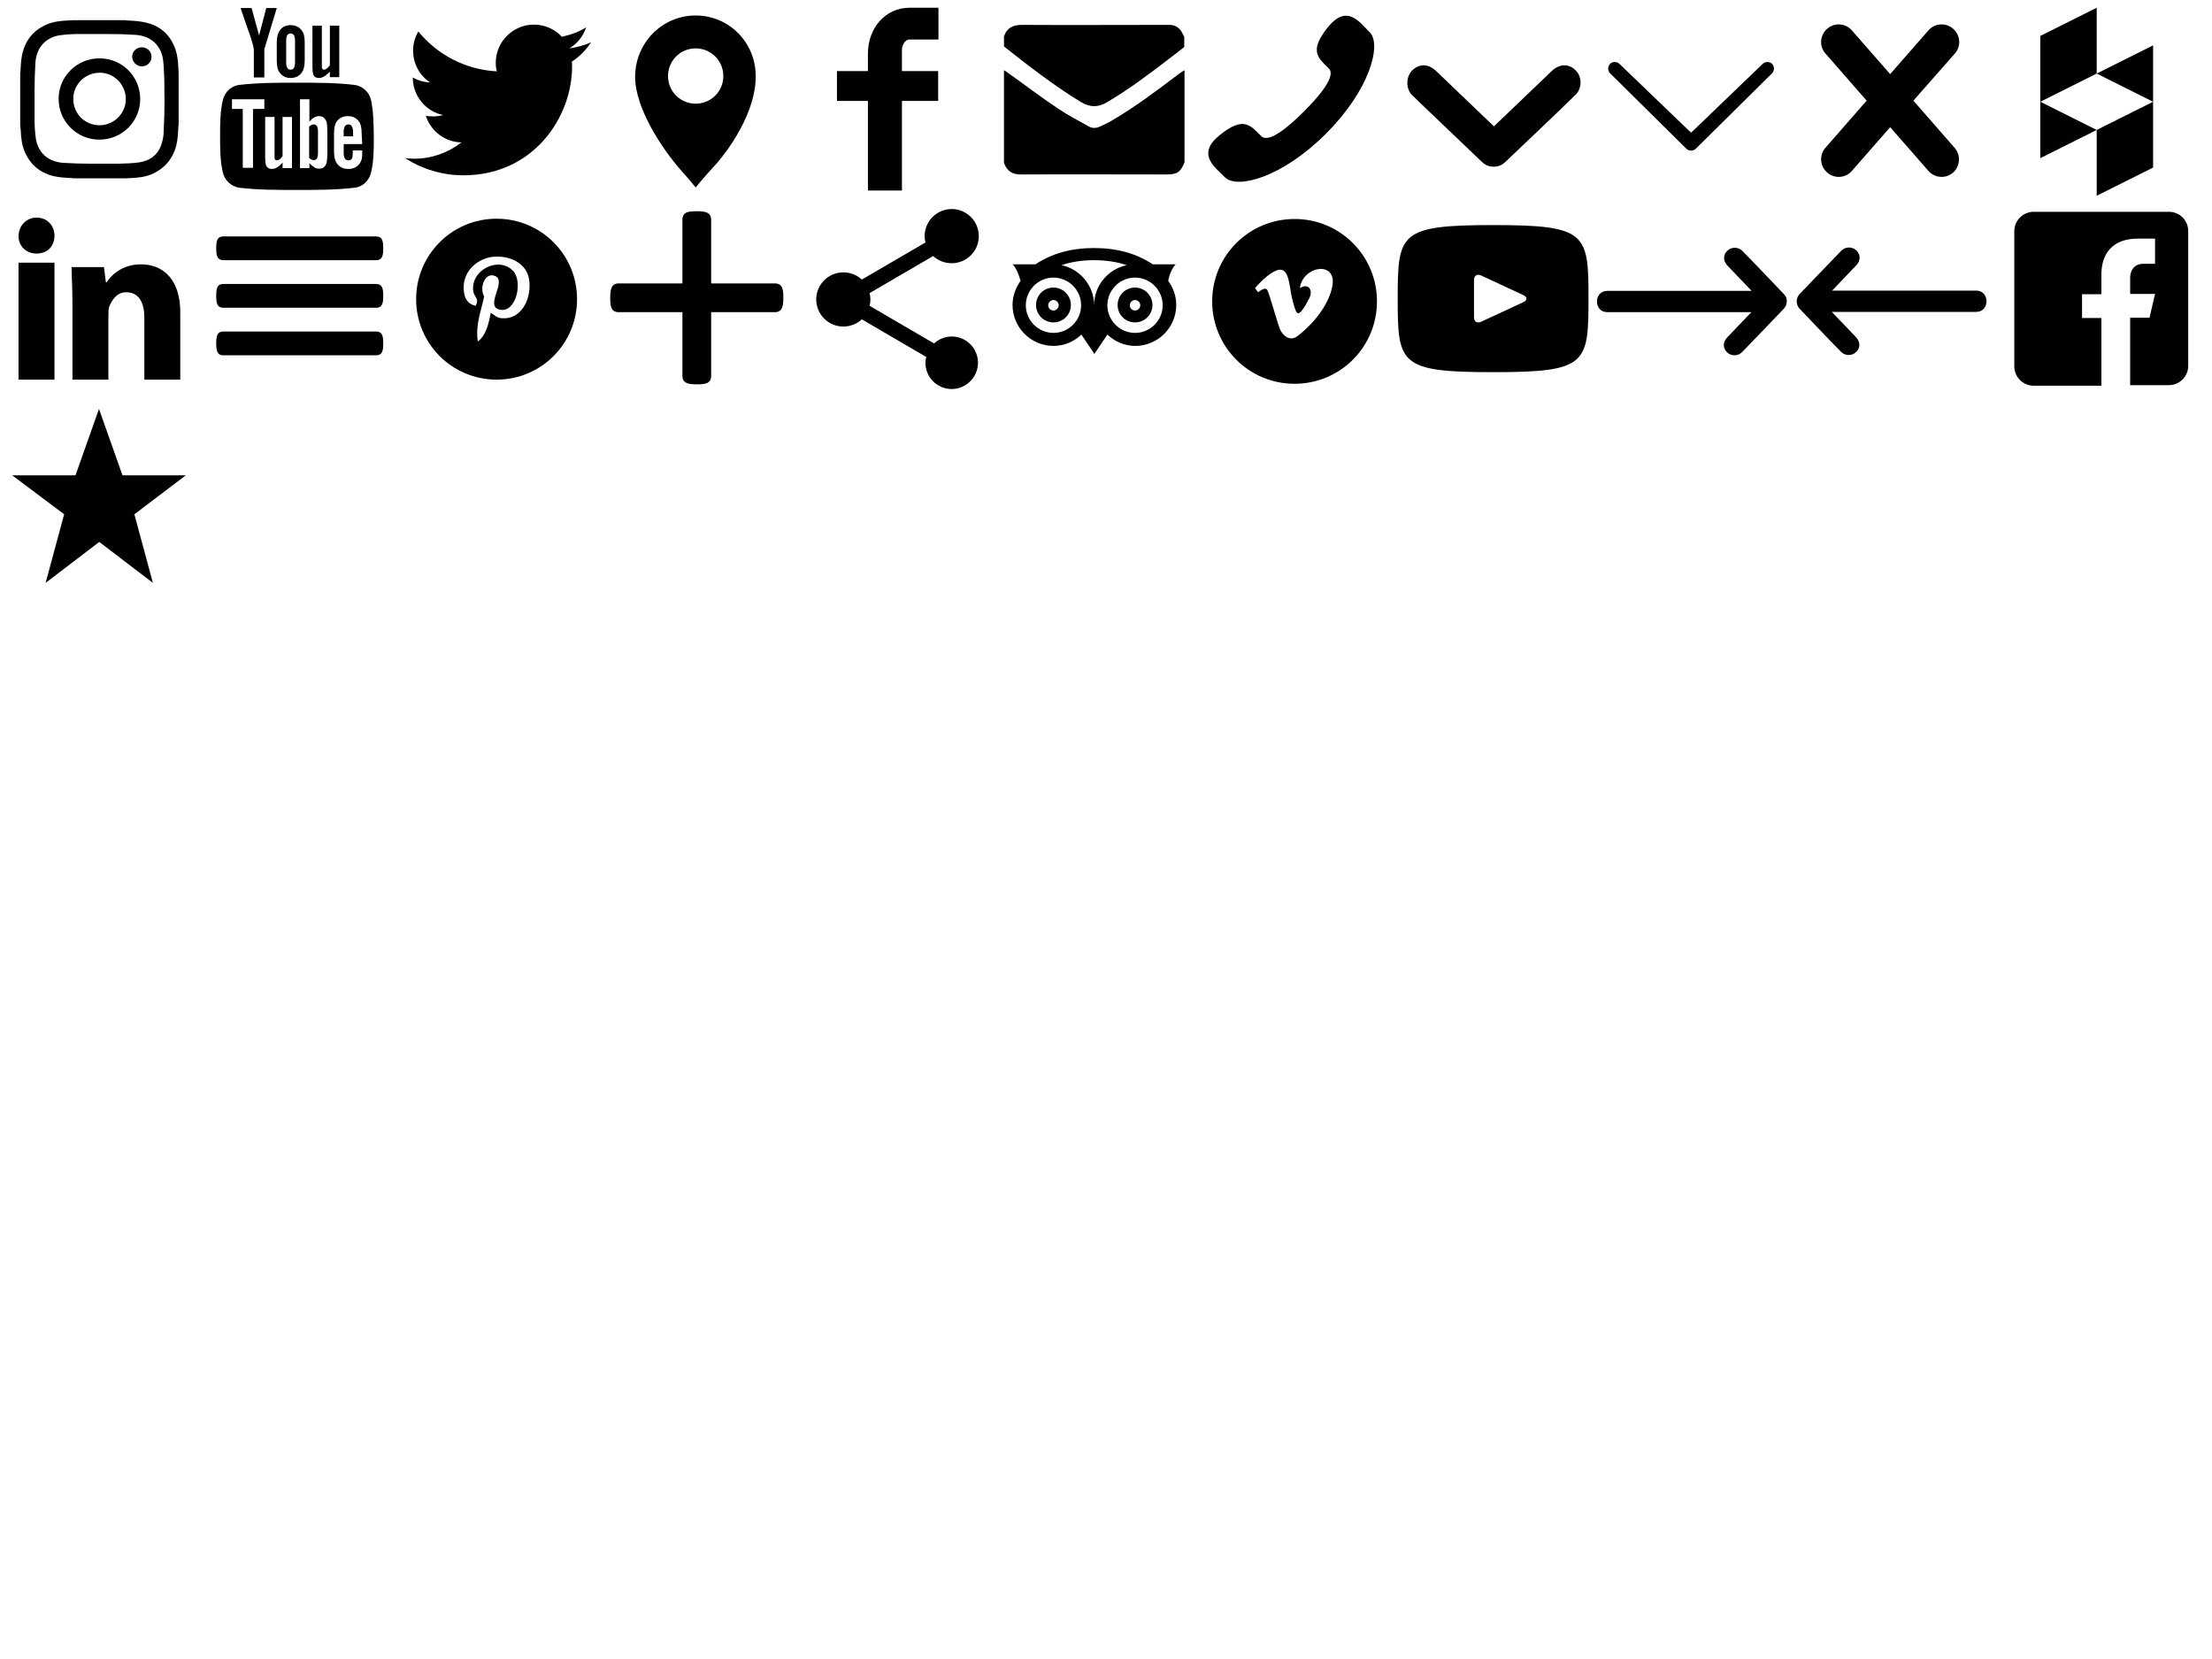
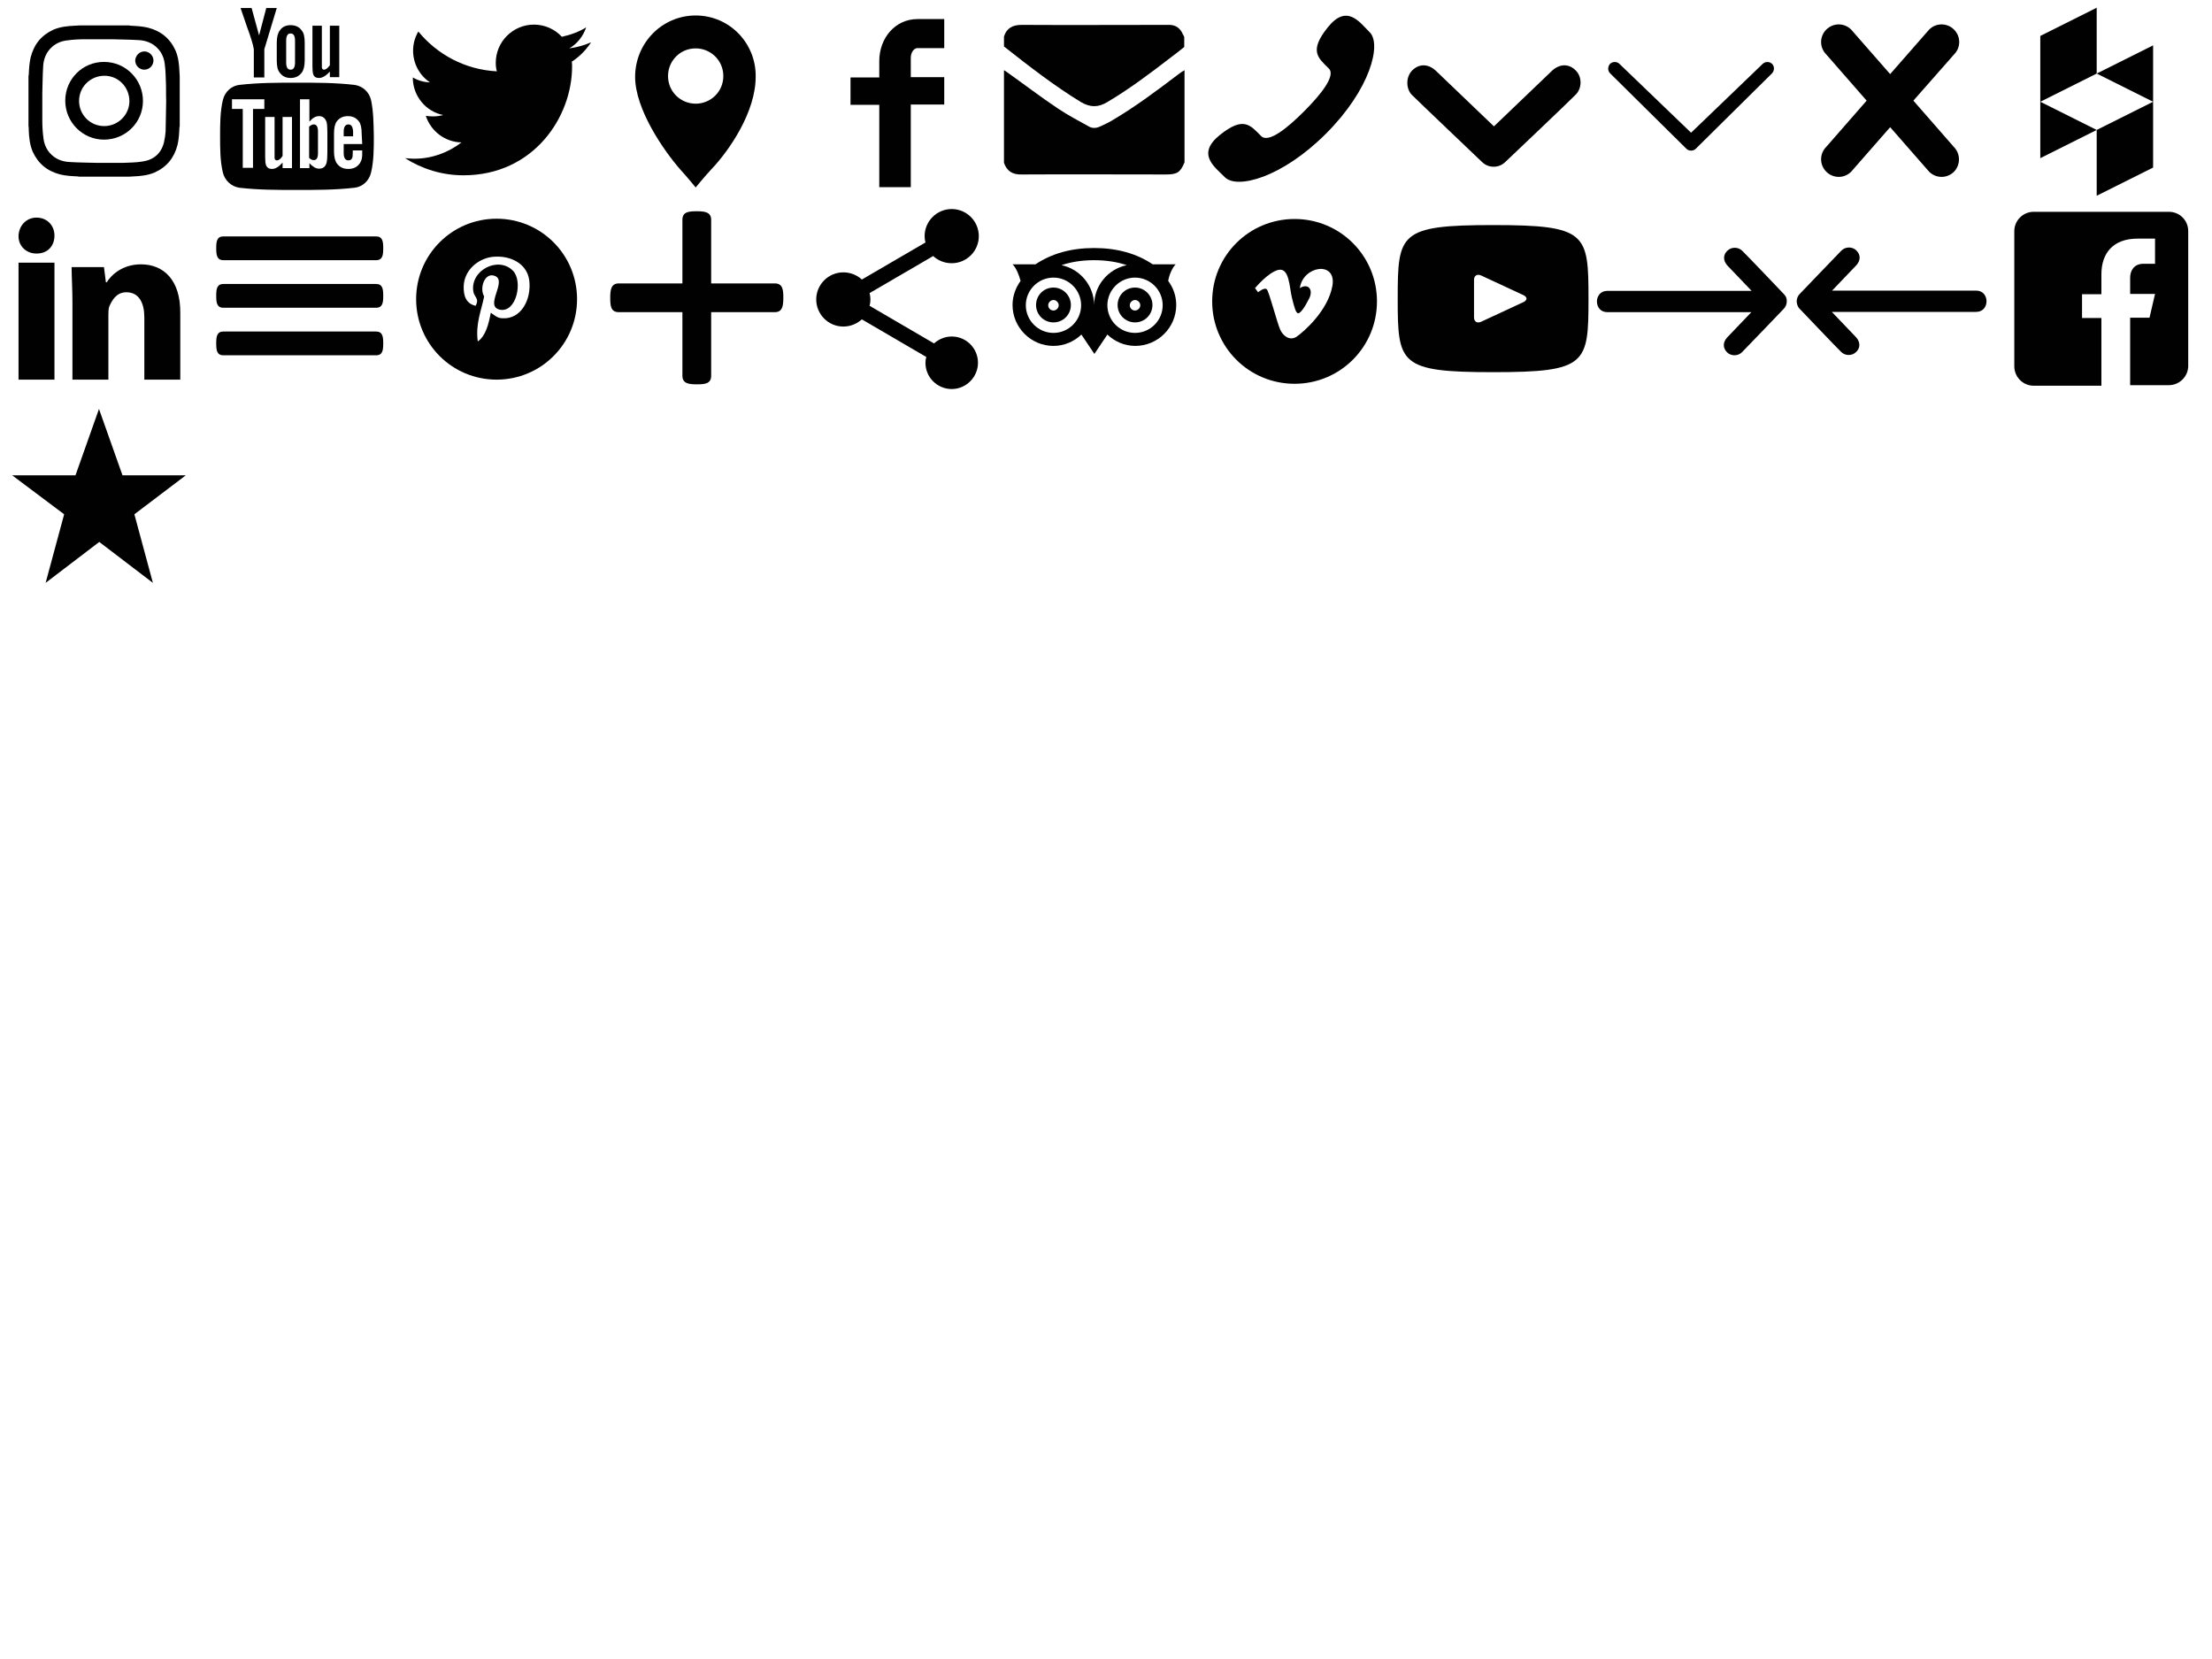
<svg xmlns="http://www.w3.org/2000/svg" version="1.1" id="Layer_1" x="0px" y="0px" viewBox="0 0 800 600" style="enable-background:new 0 0 800 600;" xml:space="preserve">
  <style type="text/css">
	.st0{fill:#010101;}
</style>
  <g>
    <g>
      <path class="st0" d="M134.2,36.2c-0.7-3-3.1-5.1-6-5.5c-6.9-0.8-13.8-0.8-20.8-0.8c-6.9,0-13.9,0-20.8,0.8c-2.9,0.3-5.3,2.5-6,5.5    c-1,4.2-1,8.8-1,13.1s0,8.9,1,13.1c0.7,2.9,3.1,5.1,6,5.5c6.9,0.8,13.8,0.8,20.8,0.8c6.9,0,13.9,0,20.8-0.8c2.9-0.3,5.3-2.5,6-5.5    c1-4.2,1-8.8,1-13.1C135.1,45,135.1,40.4,134.2,36.2z M95.5,39.4h-4v21.3h-3.7V39.4h-3.9v-3.5h11.7V39.4z M105.6,60.8h-3.4v-2    c-1.3,1.5-2.6,2.3-3.8,2.3c-1.1,0-1.8-0.4-2.2-1.4c-0.2-0.6-0.3-1.4-0.3-2.8V42.3h3.4v13.6c0,0.8,0,1.2,0,1.3    c0.1,0.5,0.3,0.8,0.8,0.8c0.7,0,1.4-0.5,2.1-1.6V42.3h3.4L105.6,60.8L105.6,60.8z M118.4,55.2c0,1.7-0.1,2.9-0.3,3.7    c-0.4,1.4-1.3,2.1-2.7,2.1c-1.2,0-2.3-0.7-3.5-2v1.8h-3.4V35.9h3.4V44c1.1-1.3,2.2-2,3.5-2c1.3,0,2.2,0.7,2.7,2.1    c0.2,0.7,0.3,2,0.3,3.7V55.2z M131,52.1h-6.7v3.3c0,1.7,0.6,2.6,1.7,2.6c0.8,0,1.3-0.4,1.5-1.3c0-0.2,0.1-0.9,0.1-2.3h3.4v0.5    c0,1.1,0,1.8-0.1,2.2c-0.1,0.7-0.4,1.4-0.8,2c-0.9,1.3-2.3,2-4.1,2c-1.8,0-3.1-0.6-4.1-1.9c-0.7-0.9-1.1-2.4-1.1-4.4v-6.5    c0-2,0.3-3.4,1-4.4c1-1.3,2.3-1.9,4-1.9c1.7,0,3,0.6,4,1.9c0.7,0.9,1,2.4,1,4.4L131,52.1L131,52.1z" />
      <path class="st0" d="M126,45c-1.1,0-1.7,0.9-1.7,2.6v1.7h3.4v-1.7C127.6,45.9,127.1,45,126,45z" />
      <path class="st0" d="M113.5,45c-0.6,0-1.1,0.3-1.7,0.8v11.3c0.6,0.6,1.1,0.8,1.7,0.8c1,0,1.5-0.8,1.5-2.5v-7.9    C115,45.9,114.5,45,113.5,45z" />
      <path class="st0" d="M115.4,28.2c1.2,0,2.5-0.8,3.9-2.3v2h3.4V9.3h-3.4v14.3c-0.8,1.1-1.5,1.6-2.1,1.6c-0.5,0-0.7-0.3-0.8-0.8    c0-0.1,0-0.5,0-1.3V9.3h-3.4v14.8c0,1.3,0.1,2.2,0.3,2.8C113.6,27.8,114.3,28.2,115.4,28.2z" />
      <path class="st0" d="M91.8,17.8V28h3.8V17.8l4.5-14.9h-3.8l-2.6,9.9l-2.7-9.9h-4c0.8,2.3,1.6,4.7,2.4,7    C90.7,13.4,91.5,16,91.8,17.8z" />
      <path class="st0" d="M105.1,28.2c1.7,0,3-0.6,4-1.9c0.7-0.9,1.1-2.4,1.1-4.4v-6.5c0-2-0.3-3.5-1.1-4.4c-0.9-1.3-2.3-1.9-4-1.9    c-1.7,0-3,0.6-3.9,1.9c-0.7,0.9-1.1,2.4-1.1,4.4v6.5c0,2,0.3,3.5,1.1,4.4C102.1,27.6,103.5,28.2,105.1,28.2z M103.5,14.7    c0-1.7,0.5-2.6,1.6-2.6s1.6,0.9,1.6,2.6v7.9c0,1.7-0.5,2.6-1.6,2.6s-1.6-0.9-1.6-2.6V14.7z" />
    </g>
  </g>
  <path class="st0" d="M213.8,15.3c-2.5,1.1-5.1,1.8-7.9,2.2c2.9-1.7,5-4.4,6.1-7.6c-2.6,1.6-5.6,2.7-8.8,3.4  c-2.5-2.7-6.1-4.4-10.1-4.4c-7.6,0-13.8,6.2-13.8,13.8c0,1.1,0.1,2.1,0.4,3.1c-11.5-0.6-21.6-6.1-28.4-14.4c-1.2,2-1.9,4.4-1.9,6.9  c0,4.8,2.4,9,6.1,11.5c-2.3-0.1-4.4-0.7-6.2-1.8c0,0.1,0,0.1,0,0.1c0,6.7,4.8,12.3,11,13.5c-1.2,0.3-2.3,0.5-3.7,0.5  c-0.9,0-1.8-0.1-2.6-0.2c1.8,5.5,6.9,9.5,12.9,9.6c-4.8,3.7-10.7,5.9-17.1,5.9c-1.1,0-2.2-0.1-3.3-0.2c6.1,3.9,13.4,6.2,21.1,6.2  c25.4,0,39.3-21.1,39.3-39.3c0-0.6,0-1.2-0.1-1.8C209.6,20.5,211.9,18.1,213.8,15.3z" />
  <path class="st0" d="M251.6,37.5c-5.4,0-10-4.3-10-10c0-5.4,4.3-10,10-10c5.4,0,10,4.3,10,10l0,0C261.6,33.2,257,37.5,251.6,37.5  L251.6,37.5 M251.6,5.6c-12.2,0-21.9,10-21.9,22.2l0,0c0,11.5,10,26.3,16.5,33.7c2.4,2.6,5.4,6.3,5.4,6.3s3-3.7,5.6-6.5  c6.7-7,16.1-20.9,16.1-33.5C273.5,15.6,263.8,5.6,251.6,5.6L251.6,5.6" />
-   <path class="st0" d="M339.3,14.3h-10.5c-1.2,0-2.6,1.6-2.6,3.8v7.6h13.1v10.8h-13.1v32.4h-12.3V36.5h-11.2V25.7h11.2v-6.4  c0-9.1,6.3-16.5,15-16.5h10.5V14.3z" />
+   <path class="st0" d="M341.5,17.4h-9.7c-1.2,0-2.4,1.5-2.4,3.5v7h12.1v9.9h-12.1v29.9H318V37.9h-10.4V28H318v-5.9  c0-8.4,5.8-15.2,13.8-15.2h9.7V17.4z" />
  <g id="RErdGX.tif">
    <g>
      <g>
        <path class="st0" d="M363.1,58.9c0-11.2,0-22.3,0-33.5c0.4,0.2,0.7,0.4,1.1,0.7c6.2,4.4,12.2,9,18.5,13.2     c3.6,2.4,7.4,4.4,11.2,6.5c1.1,0.6,2.4,0.6,3.6,0.1c1.6-0.7,3.3-1.5,4.8-2.4c8.5-5,16.3-10.9,24.1-16.8c0.6-0.5,1.3-0.9,2-1.3     c0,11.1,0,22.2,0,33.3c-1.5,3.7-2.7,4.4-6.8,4.4c-17.3,0-34.7-0.1-52,0C366.3,63.2,364.2,62,363.1,58.9z" />
        <path class="st0" d="M428.3,13.4c0,1.2,0,2.4,0,3.6c-1.6,1.3-3.3,2.6-4.9,3.8c-7.4,5.7-14.8,11.3-22.9,16.1c-3.3,2-6.2,2-9.6,0     c-9.8-6-18.8-13-27.8-20.1c0-1.2,0-2.4,0-3.6c1-3.1,3.2-4.2,6.4-4.2c17.4,0.1,34.8,0,52.1,0c0.5,0,1,0,1.5,0     c2.3,0.1,3.8,1.3,4.7,3.4C428,12.7,428.2,13.1,428.3,13.4z" />
      </g>
    </g>
  </g>
  <path class="st0" d="M471.6,40.3c-5.9,5.9-12.8,11.6-15.5,8.9c-3.9-3.9-6.3-7.3-14.9-0.4c-8.6,6.9-2,11.5,1.8,15.3  c4.4,4.4,20.6,0.2,36.6-15.8c16-16,20.1-32.3,15.8-36.6c-3.8-3.8-8.3-10.4-15.2-1.8c-6.9,8.6-3.5,11,0.4,14.9  C483.2,27.4,477.6,34.3,471.6,40.3z" />
  <path class="st0" d="M510.7,25.5c2.4-2.4,5.6-2.6,8.5,0l21.1,20.2l21.1-20.2c2.9-2.6,6.2-2.4,8.5,0c2.4,2.4,2.2,6.5,0,8.7  c-2.2,2.3-25.4,24.3-25.4,24.3c-1.2,1.2-2.7,1.8-4.3,1.8s-3.1-0.6-4.3-1.8c0,0-23.2-22.1-25.4-24.3C508.5,32,508.4,27.9,510.7,25.5z  " />
  <path class="st0" d="M637.5,23.1c0.9-0.9,2.5-0.9,3.4,0c0.9,0.9,0.9,2.4,0,3.4l-27.6,27.3c-0.9,0.9-2.5,0.9-3.4,0l-27.6-27.3  c-0.9-0.9-0.9-2.4,0-3.4c0.9-0.9,2.5-0.9,3.4,0L611.6,48L637.5,23.1z" />
  <path class="st0" d="M706.7,62.1c-2.5,2.5-6.5,2.5-9,0L683.6,46l-14.1,16.1c-2.5,2.5-6.5,2.5-9,0c-2.5-2.5-2.5-6.5,0-9l14.6-16.7  l-14.6-16.7c-2.5-2.5-2.5-6.5,0-9c2.5-2.5,6.5-2.5,9,0l14.1,16.1l14.1-16.1c2.5-2.5,6.5-2.5,9,0c2.5,2.5,2.5,6.5,0,9L692,36.4  l14.6,16.7C709.1,55.6,709.1,59.6,706.7,62.1z" />
  <path class="st0" d="M737.9,36.8L758.3,47l-20.4,10.2V36.8z M758.3,26.6l20.4,10.2V16.4L758.3,26.6z M758.3,70.8l20.4-10.2V36.8  L758.3,47V70.8z M758.3,2.8L737.9,13v23.8l20.4-10.2V2.8z" />
  <path class="st0" d="M19.7,85.2c0,3.6-2.3,6.5-6.5,6.5c-3.9,0-6.5-2.9-6.5-6.2c0-3.6,2.6-6.8,6.5-6.8S19.7,81.6,19.7,85.2z   M6.7,137.3h13V95h-13V137.3z M51,95.6c-6.8,0-10.8,3.9-12.4,6.5h-0.3l-0.7-5.5H25.9c0,3.6,0.3,7.8,0.3,12.7v28h13v-23.1  c0-1.3,0-2.3,0.3-3.3c1-2.3,2.6-5.2,6.2-5.2c4.6,0,6.5,3.9,6.5,9.1v22.5h13v-24.1C65.3,101.2,59.1,95.6,51,95.6z" />
  <path class="st0" d="M136,102.7H80.8c-2.4,0-2.6,1.9-2.6,4.3c0,2.4,0.2,4.3,2.6,4.3H136c2.4,0,2.6-1.9,2.6-4.3  S138.4,102.7,136,102.7z M136,119.9H80.8c-2.4,0-2.6,1.9-2.6,4.3s0.2,4.3,2.6,4.3H136c2.4,0,2.6-1.9,2.6-4.3S138.4,119.9,136,119.9z   M80.8,94.1H136c2.4,0,2.6-1.9,2.6-4.3c0-2.4-0.2-4.3-2.6-4.3H80.8c-2.4,0-2.6,1.9-2.6,4.3C78.2,92.1,78.4,94.1,80.8,94.1z" />
  <path class="st0" d="M179.6,79.1c-16.1,0-29.1,13-29.1,29.1s13,29.1,29.1,29.1s29.1-13,29.1-29.1S195.7,79.1,179.6,79.1z   M181.6,115.1c-1.9-0.1-2.7-1.1-4.1-2c-0.8,4.2-1.8,8.3-4.7,10.4c-0.9-6.4,1.3-11.2,2.3-16.3c-1.8-3,0.2-8.9,3.9-7.4  c4.6,1.8-4,11,1.8,12.2c6,1.2,8.4-10.4,4.7-14.1c-5.3-5.4-15.6-0.1-14.3,7.6c0.3,1.9,2.3,2.5,0.8,5.1c-3.4-0.8-4.4-3.5-4.3-7.1  c0.2-5.9,5.3-10,10.4-10.6c6.4-0.7,12.5,2.4,13.3,8.4C192.3,108.2,188.5,115.6,181.6,115.1z" />
  <path class="st0" d="M283.3,107.7c0,2.9-0.3,5.2-3.1,5.2h-23v23c0,2.9-2.3,3.1-5.2,3.1s-5.2-0.3-5.2-3.1v-23h-23  c-2.9,0-3.1-2.3-3.1-5.2c0-2.9,0.3-5.2,3.1-5.2h23v-23c0-2.9,2.3-3.1,5.2-3.1s5.2,0.3,5.2,3.1v23h23  C283.1,102.5,283.3,104.8,283.3,107.7z" />
  <path class="st0" d="M344.2,121.7c-2.5,0-4.7,1-6.4,2.5l-23.3-13.6c0.2-0.7,0.3-1.5,0.3-2.3c0-0.8-0.1-1.5-0.3-2.3l23-13.4  c1.7,1.6,4.1,2.6,6.7,2.6c5.4,0,9.8-4.4,9.8-9.8c0-5.4-4.4-9.8-9.8-9.8c-5.4,0-9.8,4.4-9.8,9.8c0,0.8,0.1,1.6,0.3,2.3l-23,13.4  c-1.7-1.6-4.1-2.6-6.7-2.6c-5.4,0-9.8,4.4-9.8,9.8s4.4,9.8,9.8,9.8c2.6,0,4.9-1,6.7-2.6l23.3,13.6c-0.2,0.7-0.3,1.4-0.3,2.1  c0,5.3,4.3,9.5,9.5,9.5s9.5-4.3,9.5-9.5C353.7,126,349.5,121.7,344.2,121.7z" />
  <path class="st0" d="M425.2,95.6h-8.3c-5.8-3.9-12.9-5.9-21.2-5.9s-15.4,2-21.2,5.9h-8.3c1.3,1.2,2.4,4,2.9,6  c-1.8,2.5-2.9,5.5-2.9,8.7c0,8.1,6.6,14.8,14.8,14.8c3.9,0,7.5-1.6,10.1-4.1l4.7,7l4.7-7c2.6,2.5,6.2,4.1,10.1,4.1  c8.1,0,14.8-6.6,14.8-14.8c0-3.3-1.1-6.3-2.9-8.7C422.8,99.6,423.9,96.9,425.2,95.6z M381,120.4c-5.5,0-10-4.5-10-10s4.5-10,10-10  s10,4.5,10,10S386.5,120.4,381,120.4z M395.7,110.4c0-7.1-5.1-13.1-11.8-14.5c3.5-1.2,7.5-1.8,11.8-1.8s8.3,0.6,11.8,1.8  C400.8,97.3,395.7,103.2,395.7,110.4z M410.5,120.4c-5.5,0-10-4.5-10-10s4.5-10,10-10s10,4.5,10,10S416,120.4,410.5,120.4z M381,104  c-3.5,0-6.3,2.8-6.3,6.3c0,3.5,2.8,6.3,6.3,6.3c3.5,0,6.3-2.8,6.3-6.3C387.3,106.9,384.5,104,381,104z M381,112.3  c-1.1,0-1.9-0.9-1.9-1.9s0.9-1.9,1.9-1.9s1.9,0.9,1.9,1.9S382,112.3,381,112.3z M410.5,104c-3.5,0-6.3,2.8-6.3,6.3  c0,3.5,2.8,6.3,6.3,6.3c3.5,0,6.3-2.8,6.3-6.3C416.8,106.9,414,104,410.5,104z M410.5,112.3c-1.1,0-1.9-0.9-1.9-1.9s0.9-1.9,1.9-1.9  s1.9,0.9,1.9,1.9S411.5,112.3,410.5,112.3z" />
  <path class="st0" d="M468.2,79.2c-16.5,0-29.8,13.3-29.8,29.8s13.3,29.8,29.8,29.8c16.5,0,29.8-13.3,29.8-29.8  S484.7,79.2,468.2,79.2z M481.9,103.3c-1.6,9.1-10.4,16.7-13,18.5c-2.7,1.7-5.1-0.7-5.9-2.6c-1-2.1-4-13.6-4.8-14.5  c-0.8-1-3.2,1-3.2,1l-1.1-1.5c0,0,4.8-5.8,8.5-6.6c3.9-0.8,3.9,6.1,4.8,9.9c0.9,3.7,1.5,5.8,2.3,5.8c0.8,0,2.3-2,3.9-5.2  c1.7-3.1-0.1-5.9-3.3-3.9C471.2,96.1,483.4,94.2,481.9,103.3z" />
  <path class="st0" d="M540,81.4c-33.9,0-34.5,3-34.5,26.6s0.6,26.6,34.5,26.6s34.5-3,34.5-26.6S573.9,81.4,540,81.4z M551.1,109.2  l-15.5,7.2c-1.4,0.6-2.5-0.1-2.5-1.6v-13.6c0-1.5,1.1-2.2,2.5-1.6l15.5,7.2C552.4,107.5,552.4,108.5,551.1,109.2z" />
  <path class="st0" d="M645.2,106.4c0,0-13.7-14.4-15.1-15.7c-1.4-1.4-3.9-1.5-5.4,0c-1.5,1.4-1.6,3.5,0,5.3l8.8,9.2  c-17.4,0-34.8,0-52.2,0c-5,0-5,7.7,0,7.7c17.4,0,34.8,0,52.1,0l-8.8,9.2c-1.6,1.8-1.5,3.8,0,5.3c1.5,1.5,4,1.4,5.4,0  c1.4-1.4,15.1-15.7,15.1-15.7c0.7-0.7,1.1-1.7,1.1-2.6C646.3,108,645.9,107.1,645.2,106.4z" />
  <path class="st0" d="M650.8,111.6c0,0,13.7,14.4,15.1,15.7c1.4,1.4,3.9,1.5,5.4,0c1.5-1.4,1.6-3.5,0-5.3l-8.8-9.2  c17.4,0,34.8,0,52.2,0c5,0,5-7.7,0-7.7c-17.4,0-34.8,0-52.1,0l8.8-9.2c1.6-1.8,1.5-3.8,0-5.3c-1.5-1.5-4-1.4-5.4,0  c-1.4,1.4-15.1,15.7-15.1,15.7c-0.7,0.7-1.1,1.7-1.1,2.6S650.1,110.9,650.8,111.6z" />
  <g id="aRlEBI.tif">
    <g>
      <g>
-         <path d="M7.3,45.3c0-6.3,0-12.6,0-18.9c0-0.2,0.1-0.4,0.1-0.5c0.1-2.2,0.2-4.4,0.7-6.6c1.2-4.9,4.1-8.4,8.7-10.4     c2.5-1.1,5.2-1.4,7.9-1.5c0.6,0,1.2-0.1,1.8-0.1c6.3,0,12.6,0,18.9,0c0.2,0,0.4,0.1,0.5,0.1c2.2,0.1,4.4,0.2,6.6,0.7     C57.5,9.2,61,12,63,16.7c1.1,2.5,1.4,5.2,1.5,7.9c0,0.6,0.1,1.2,0.1,1.8c0,6.3,0,12.6,0,18.9c0,0.2-0.1,0.4-0.1,0.5     c-0.1,2.2-0.2,4.4-0.7,6.6c-1.2,4.9-4.1,8.4-8.7,10.5c-2.5,1.1-5.2,1.4-7.9,1.5c-0.6,0-1.2,0.1-1.8,0.1c-6.3,0-12.6,0-18.9,0     c-0.2,0-0.4-0.1-0.5-0.1c-2.2-0.1-4.4-0.2-6.6-0.7C14.5,62.5,11,59.6,9,55c-1.1-2.5-1.4-5.2-1.5-7.9C7.4,46.4,7.4,45.9,7.3,45.3z      M59.5,35.8C59.5,35.8,59.5,35.8,59.5,35.8c-0.1-2.4,0-4.8-0.1-7.2c-0.1-2.3-0.1-4.5-0.4-6.7c-0.2-2.1-1-4.1-2.4-5.8     c-2-2.3-4.7-3.3-7.6-3.5c-3.4-0.2-6.7-0.3-10.1-0.3c-3.4,0-6.7,0-10.1,0c-2.3,0-4.5,0.1-6.7,0.4c-2.1,0.2-4.1,1-5.8,2.4     c-2.3,2-3.3,4.7-3.5,7.6c-0.2,3.4-0.3,6.7-0.3,10.1c0,3.4,0,6.7,0,10.1c0,2.3,0.1,4.5,0.4,6.7c0.2,2.1,1,4.1,2.4,5.8     c2,2.3,4.7,3.3,7.6,3.5c3.4,0.2,6.7,0.3,10.1,0.3c3.4,0,6.7,0,10.1,0c2.5-0.1,5-0.1,7.4-0.5c4.2-0.7,7-3.1,8.1-7.2     c0.4-1.3,0.6-2.8,0.6-4.1C59.4,43.5,59.5,39.7,59.5,35.8z" />
-         <path d="M50.7,35.8c0,8.2-6.6,14.7-14.8,14.7c-8.1,0-14.7-6.6-14.7-14.7c0-8.2,6.6-14.7,14.8-14.7C44.2,21.1,50.7,27.7,50.7,35.8     z M36,45.3c5.2,0,9.5-4.3,9.5-9.4c0-5.3-4.2-9.6-9.4-9.6c-5.3,0-9.6,4.2-9.6,9.5C26.5,41.1,30.7,45.3,36,45.3z" />
-         <path d="M51.3,17.1c1.9,0,3.5,1.5,3.5,3.4c0,1.9-1.5,3.5-3.5,3.5c-1.9,0-3.5-1.6-3.5-3.5C47.8,18.6,49.4,17.1,51.3,17.1z" />
+         <path d="M10.3,45.5c0-6,0-12,0-18c0-0.2,0.1-0.3,0.1-0.5c0.1-2.1,0.2-4.2,0.7-6.3c1.2-4.7,3.9-8,8.3-10c2.4-1,5-1.3,7.6-1.4     c0.6,0,1.1-0.1,1.7-0.1c6,0,12,0,18,0c0.2,0,0.3,0.1,0.5,0.1c2.1,0.1,4.2,0.2,6.3,0.7c4.7,1.2,8,3.9,10,8.3c1,2.4,1.3,5,1.4,7.6     c0,0.6,0.1,1.1,0.1,1.7c0,6,0,12,0,18c0,0.2-0.1,0.3-0.1,0.5c-0.1,2.1-0.2,4.2-0.7,6.3c-1.2,4.7-3.9,8-8.3,10     c-2.4,1-5,1.3-7.6,1.4c-0.6,0-1.1,0.1-1.7,0.1c-6,0-12,0-18,0c-0.2,0-0.3-0.1-0.5-0.1c-2.1-0.1-4.2-0.2-6.3-0.7     c-4.7-1.2-8-3.9-10-8.3c-1-2.4-1.3-5-1.4-7.6C10.4,46.6,10.4,46,10.3,45.5z M60.1,36.5C60.1,36.5,60.1,36.5,60.1,36.5     c-0.1-2.3,0-4.6-0.1-6.8c-0.1-2.1-0.1-4.3-0.4-6.4c-0.2-2-0.9-3.9-2.3-5.5c-1.9-2.2-4.5-3.2-7.3-3.3c-3.2-0.2-6.4-0.2-9.6-0.3     c-3.2,0-6.4,0-9.6,0c-2.1,0-4.3,0.1-6.4,0.4c-2,0.2-3.9,0.9-5.5,2.3c-2.2,1.9-3.2,4.5-3.3,7.3c-0.2,3.2-0.2,6.4-0.3,9.6     c0,3.2,0,6.4,0,9.6c0,2.1,0.1,4.3,0.4,6.4c0.2,2,0.9,3.9,2.3,5.5c1.9,2.2,4.5,3.2,7.3,3.3c3.2,0.2,6.4,0.2,9.6,0.3     c3.2,0,6.4,0,9.6,0c2.4-0.1,4.7-0.1,7.1-0.5c4-0.6,6.7-2.9,7.7-6.9c0.3-1.3,0.5-2.6,0.6-4C60,43.8,60,40.2,60.1,36.5z" />
+         <path d="M51.7,36.5c0,7.8-6.3,14-14.1,14c-7.7,0-14-6.3-14-14.1c0-7.8,6.3-14.1,14.1-14C45.4,22.4,51.7,28.7,51.7,36.5z      M37.7,45.6c5,0,9.1-4.1,9.1-9c0-5.1-4-9.2-9-9.2c-5.1,0-9.2,4-9.2,9.1C28.6,41.5,32.6,45.6,37.7,45.6z" />
+         <path d="M52.2,18.6c1.8,0,3.3,1.5,3.3,3.3c0,1.8-1.5,3.3-3.3,3.3c-1.8,0-3.3-1.5-3.3-3.3C49,20.1,50.4,18.6,52.2,18.6z" />
      </g>
    </g>
  </g>
  <path class="st0" d="M784.4,76.6h-48.9c-3.8,0-7,3.1-7,7v48.9c0,3.8,3.1,7,7,7H760V115h-7v-8.6h7v-7.2c0-7.6,4.2-12.9,13.1-12.9  l6.3,0v9.1h-4.2c-3.5,0-4.8,2.6-4.8,5v5.9h9l-2,8.6h-7v24.4h14c3.8,0,7-3.1,7-7V83.6C791.4,79.7,788.3,76.6,784.4,76.6z" />
  <path class="st0" d="M35.8,147.9l8.5,24h22.9L48.6,186l6.7,24.8l-19.4-14.8l-19.4,14.8l6.7-24.8L4.4,171.9h22.9L35.8,147.9z" />
</svg>
